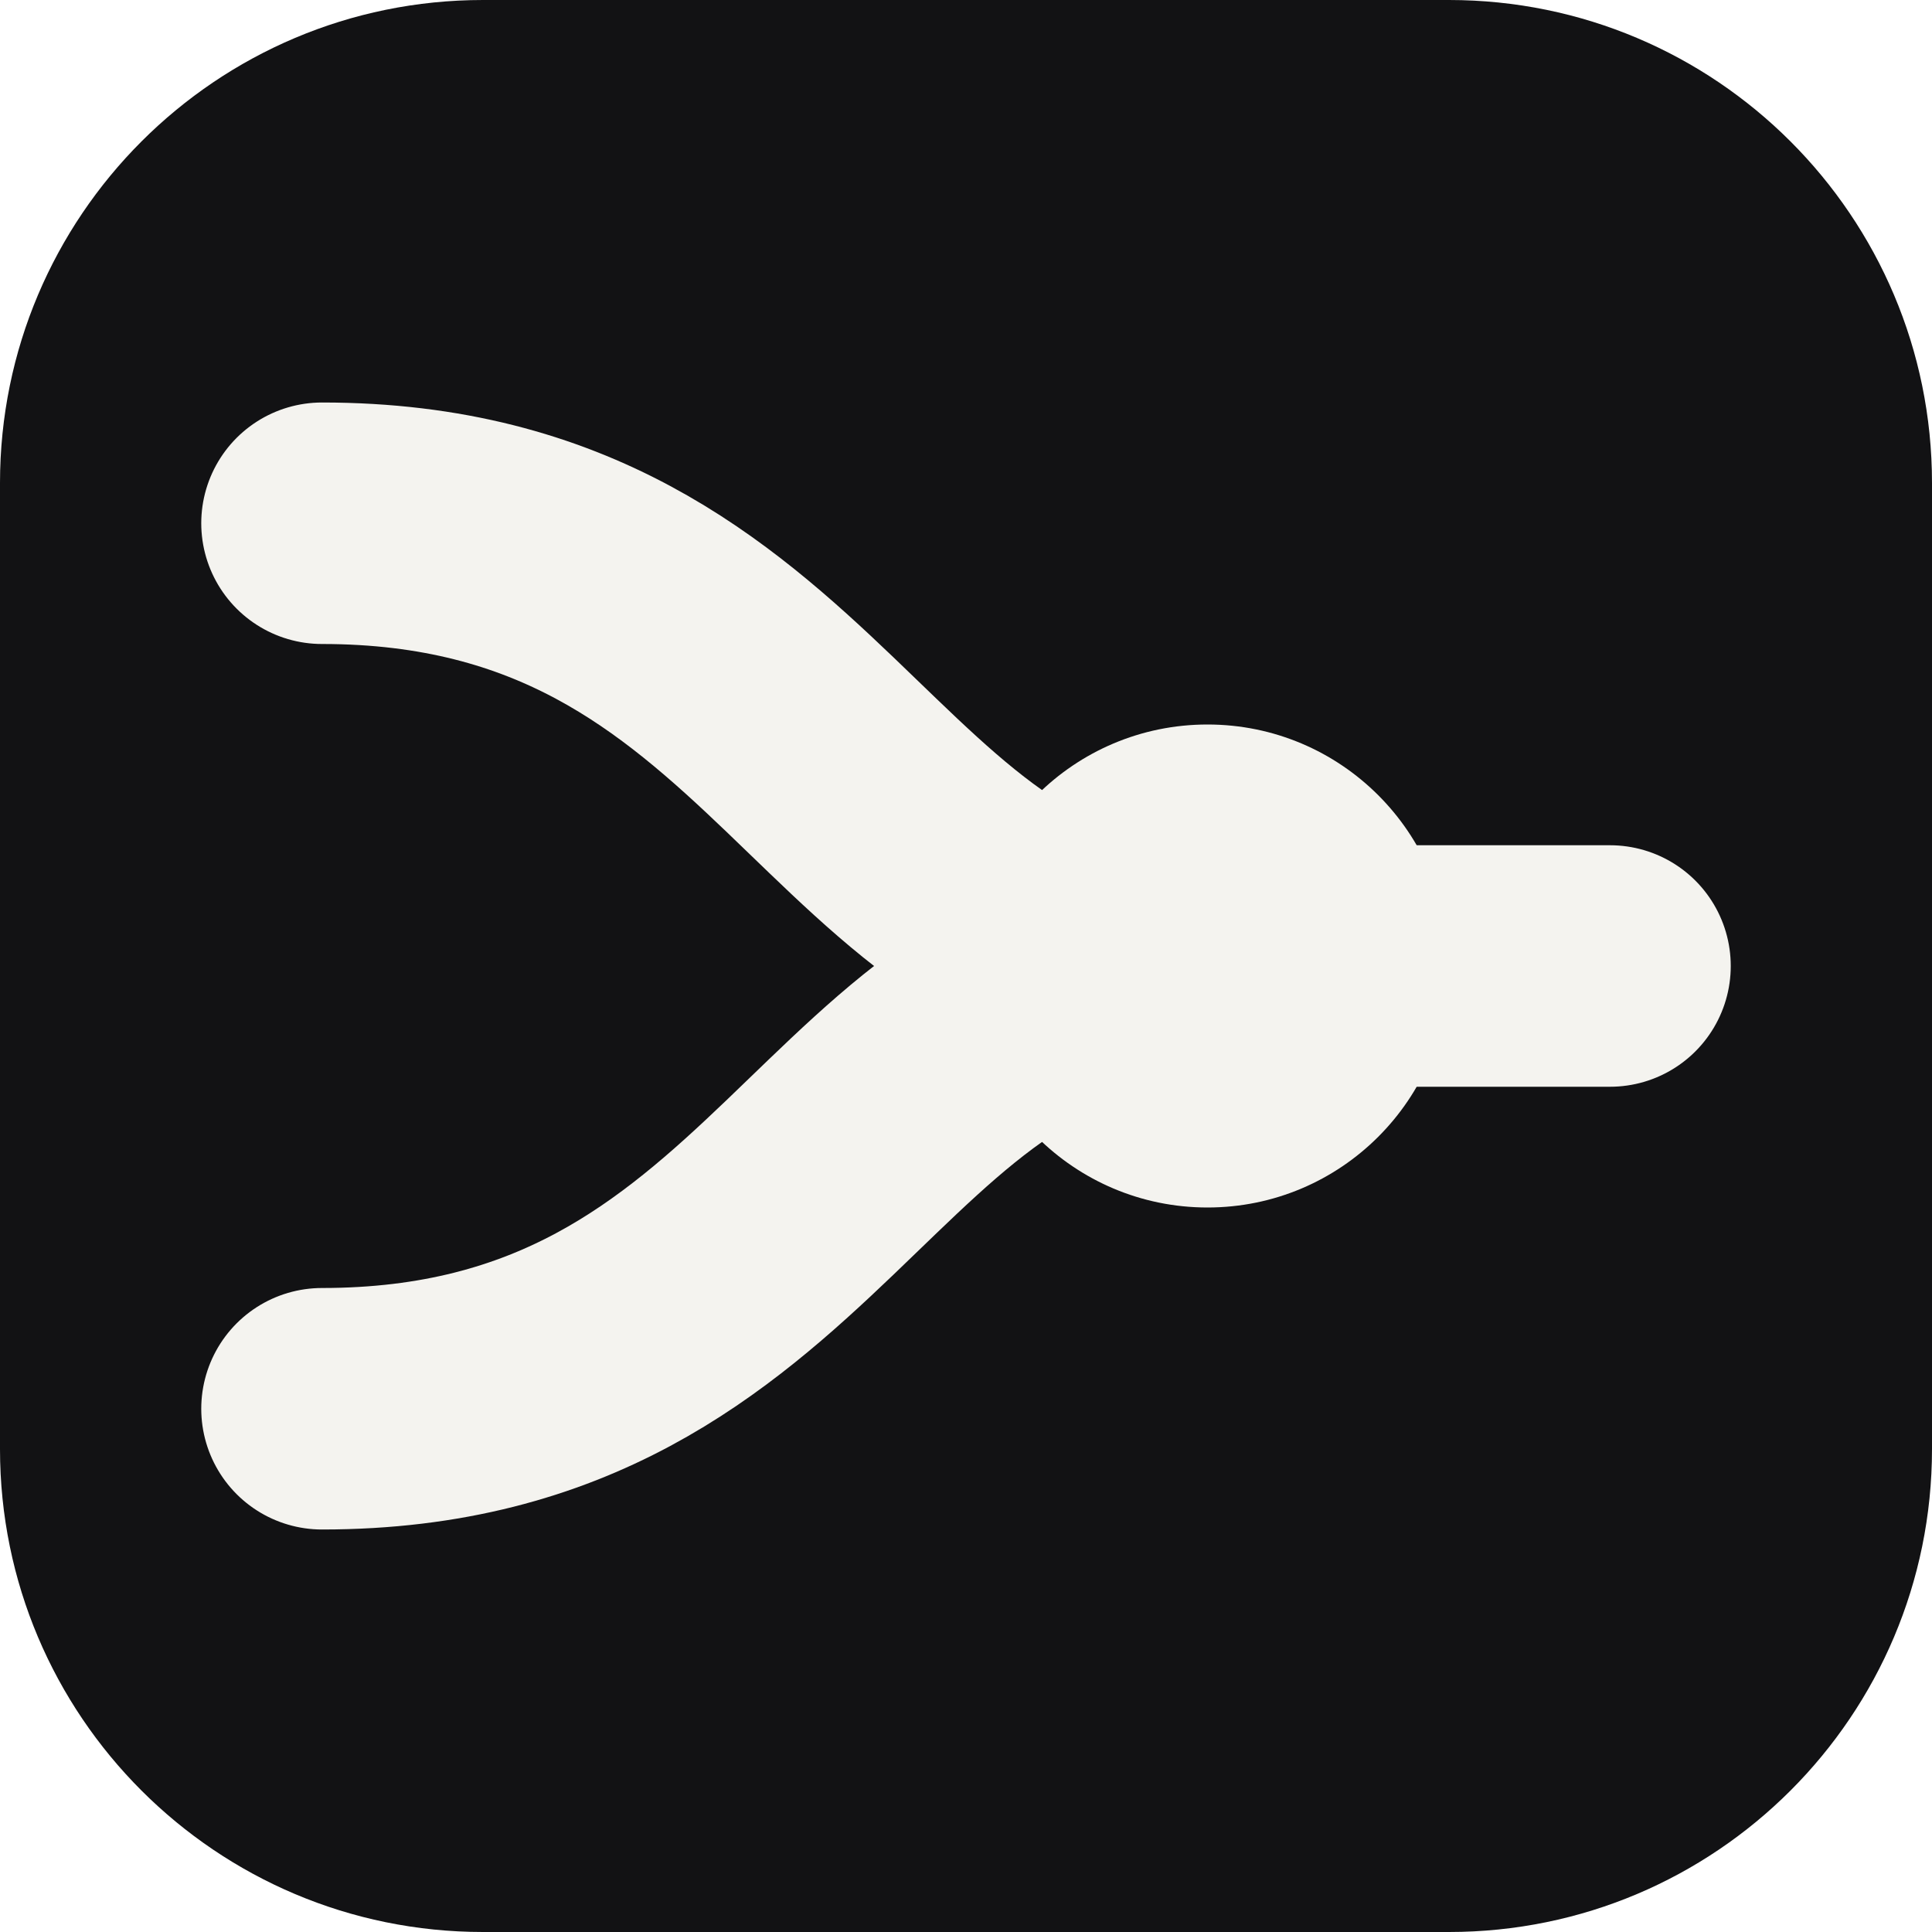
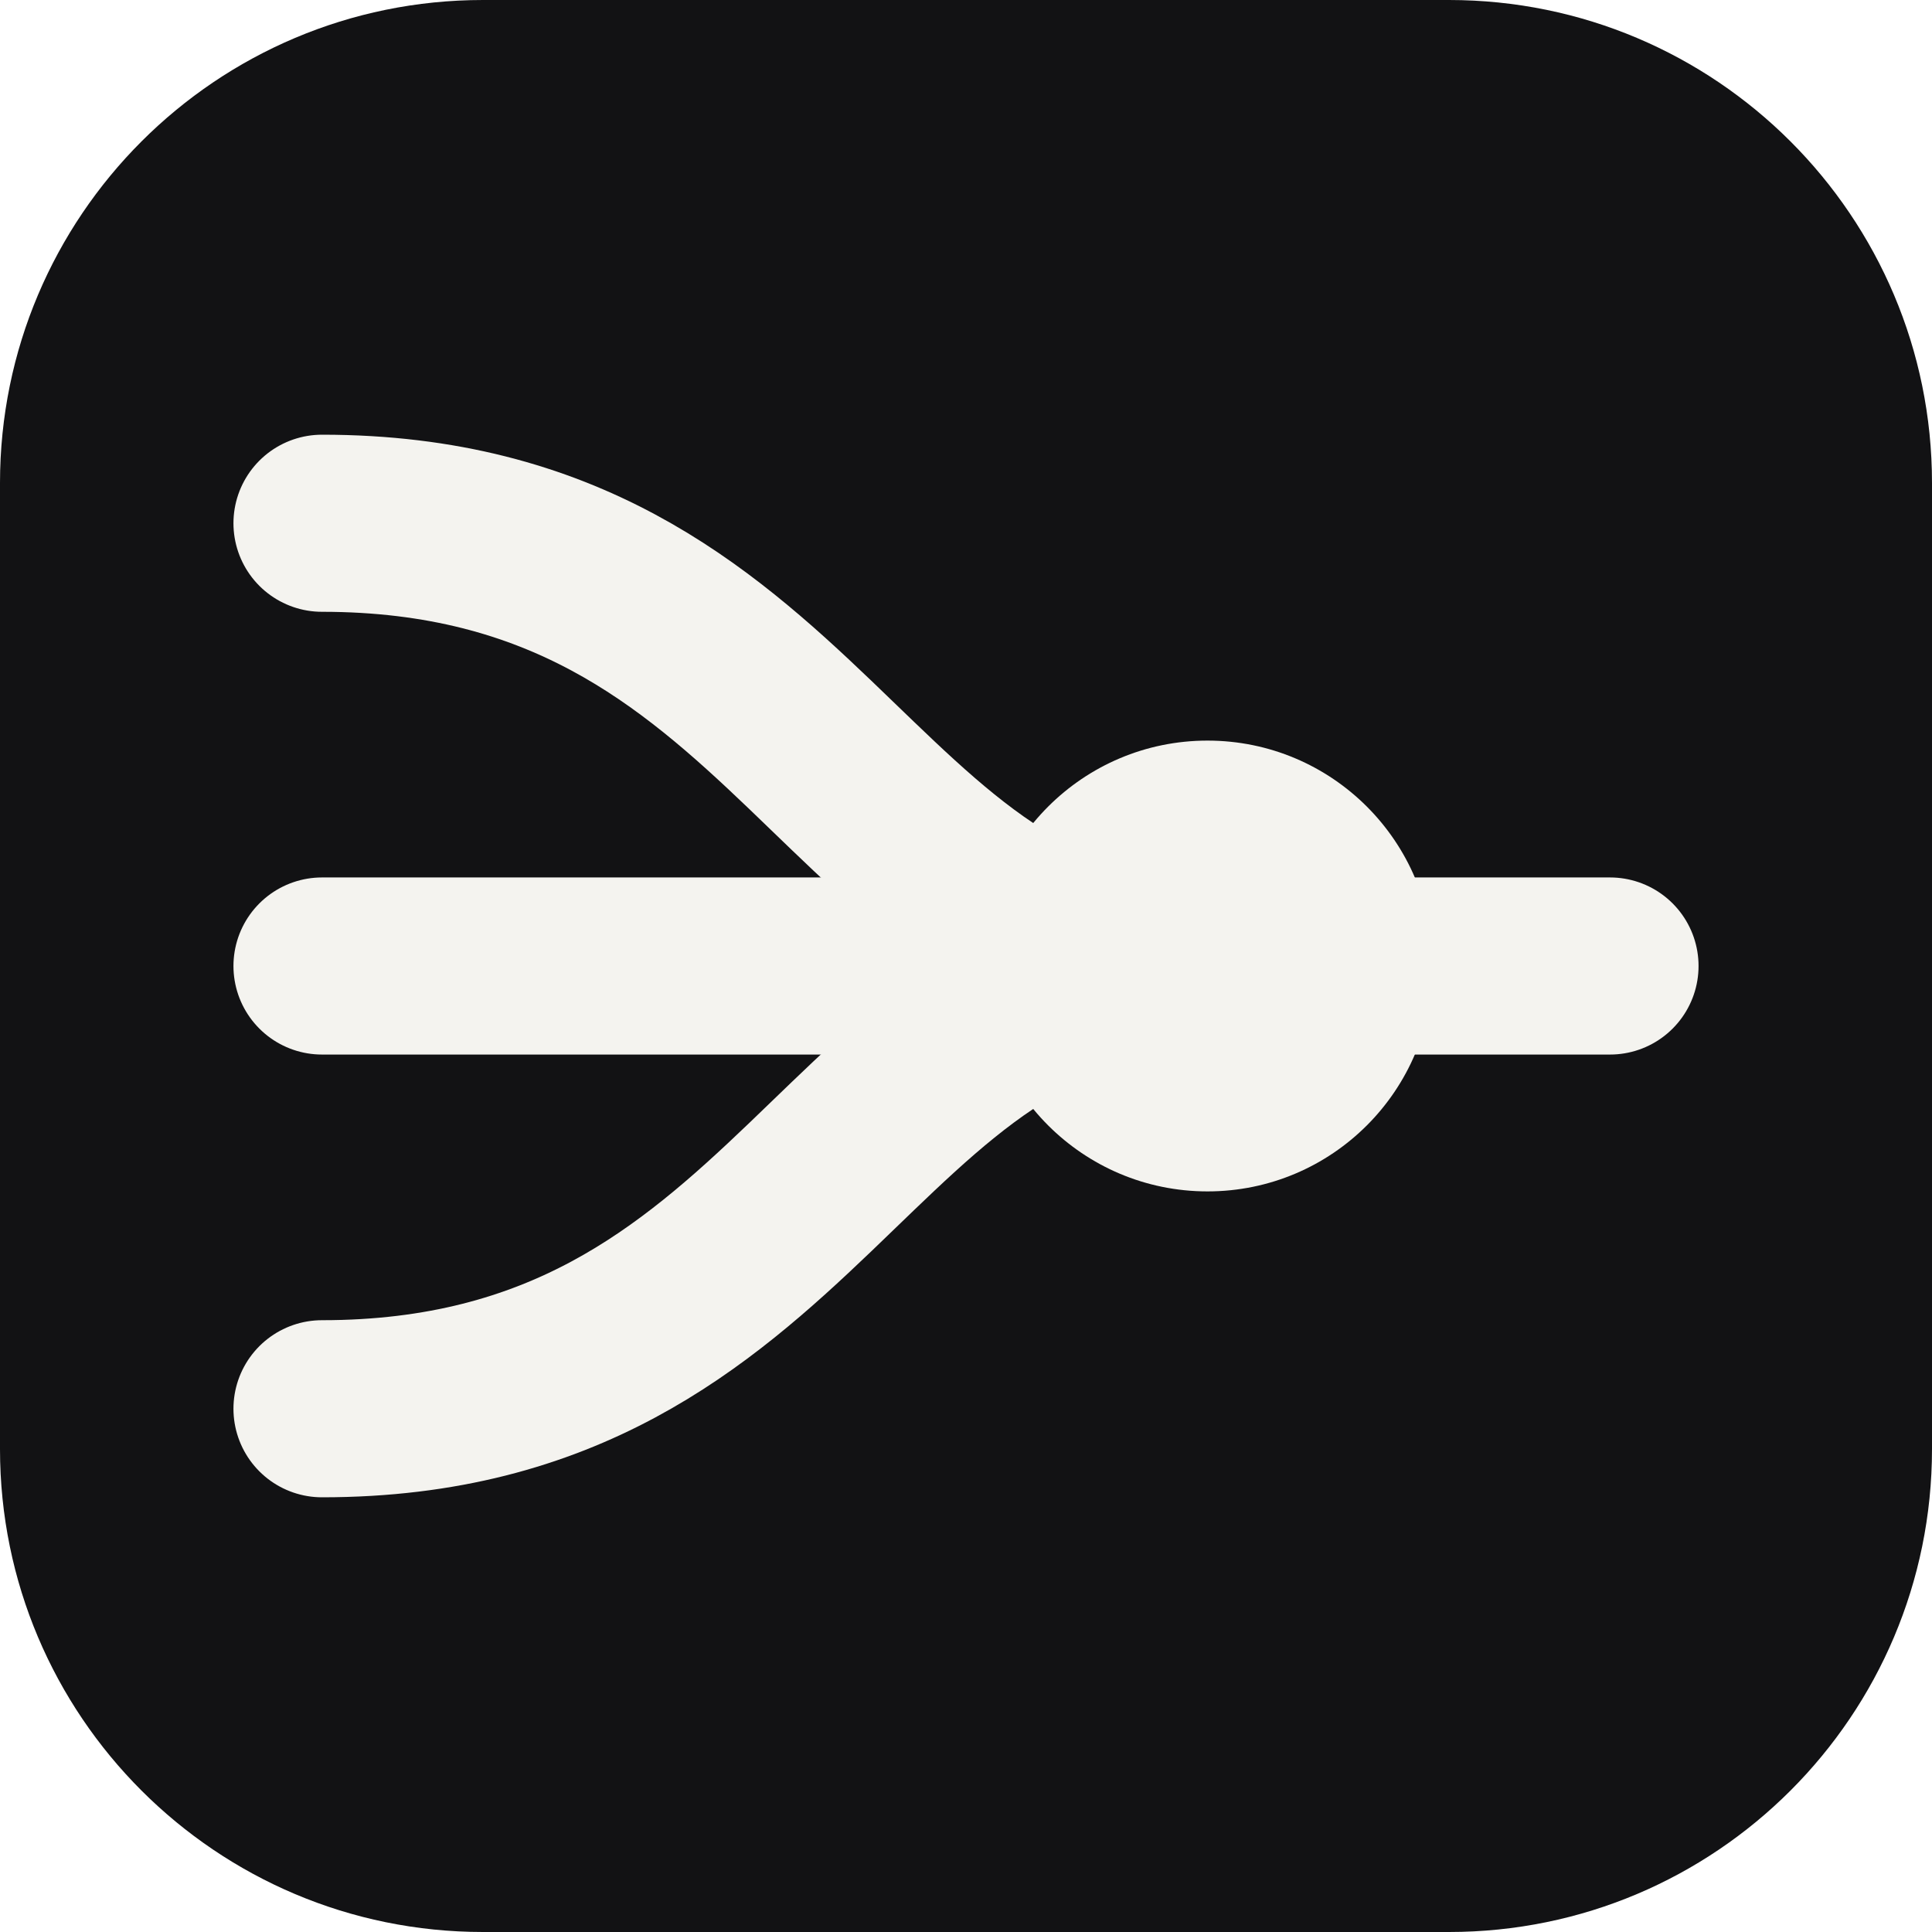
<svg xmlns="http://www.w3.org/2000/svg" viewBox="0 0 48 48">
  <rect width="48" height="48" rx="12" fill="#121214" />
-   <g fill="none" stroke="#F4F3EF" stroke-width="6" stroke-linecap="round">
+   <g fill="none" stroke="#F4F3EF" stroke-width="4.4" stroke-linecap="round">
    <path d="M8 13C20 13 21 24 30 24" />
+     <path d="M8 24H30" />
    <path d="M8 35C20 35 21 24 30 24" />
    <path d="M30 24H40" />
  </g>
-   <circle cx="30" cy="24" r="6" fill="#F4F3EF" />
+   <circle cx="30" cy="24" r="5.6" fill="#F4F3EF" />
</svg>
